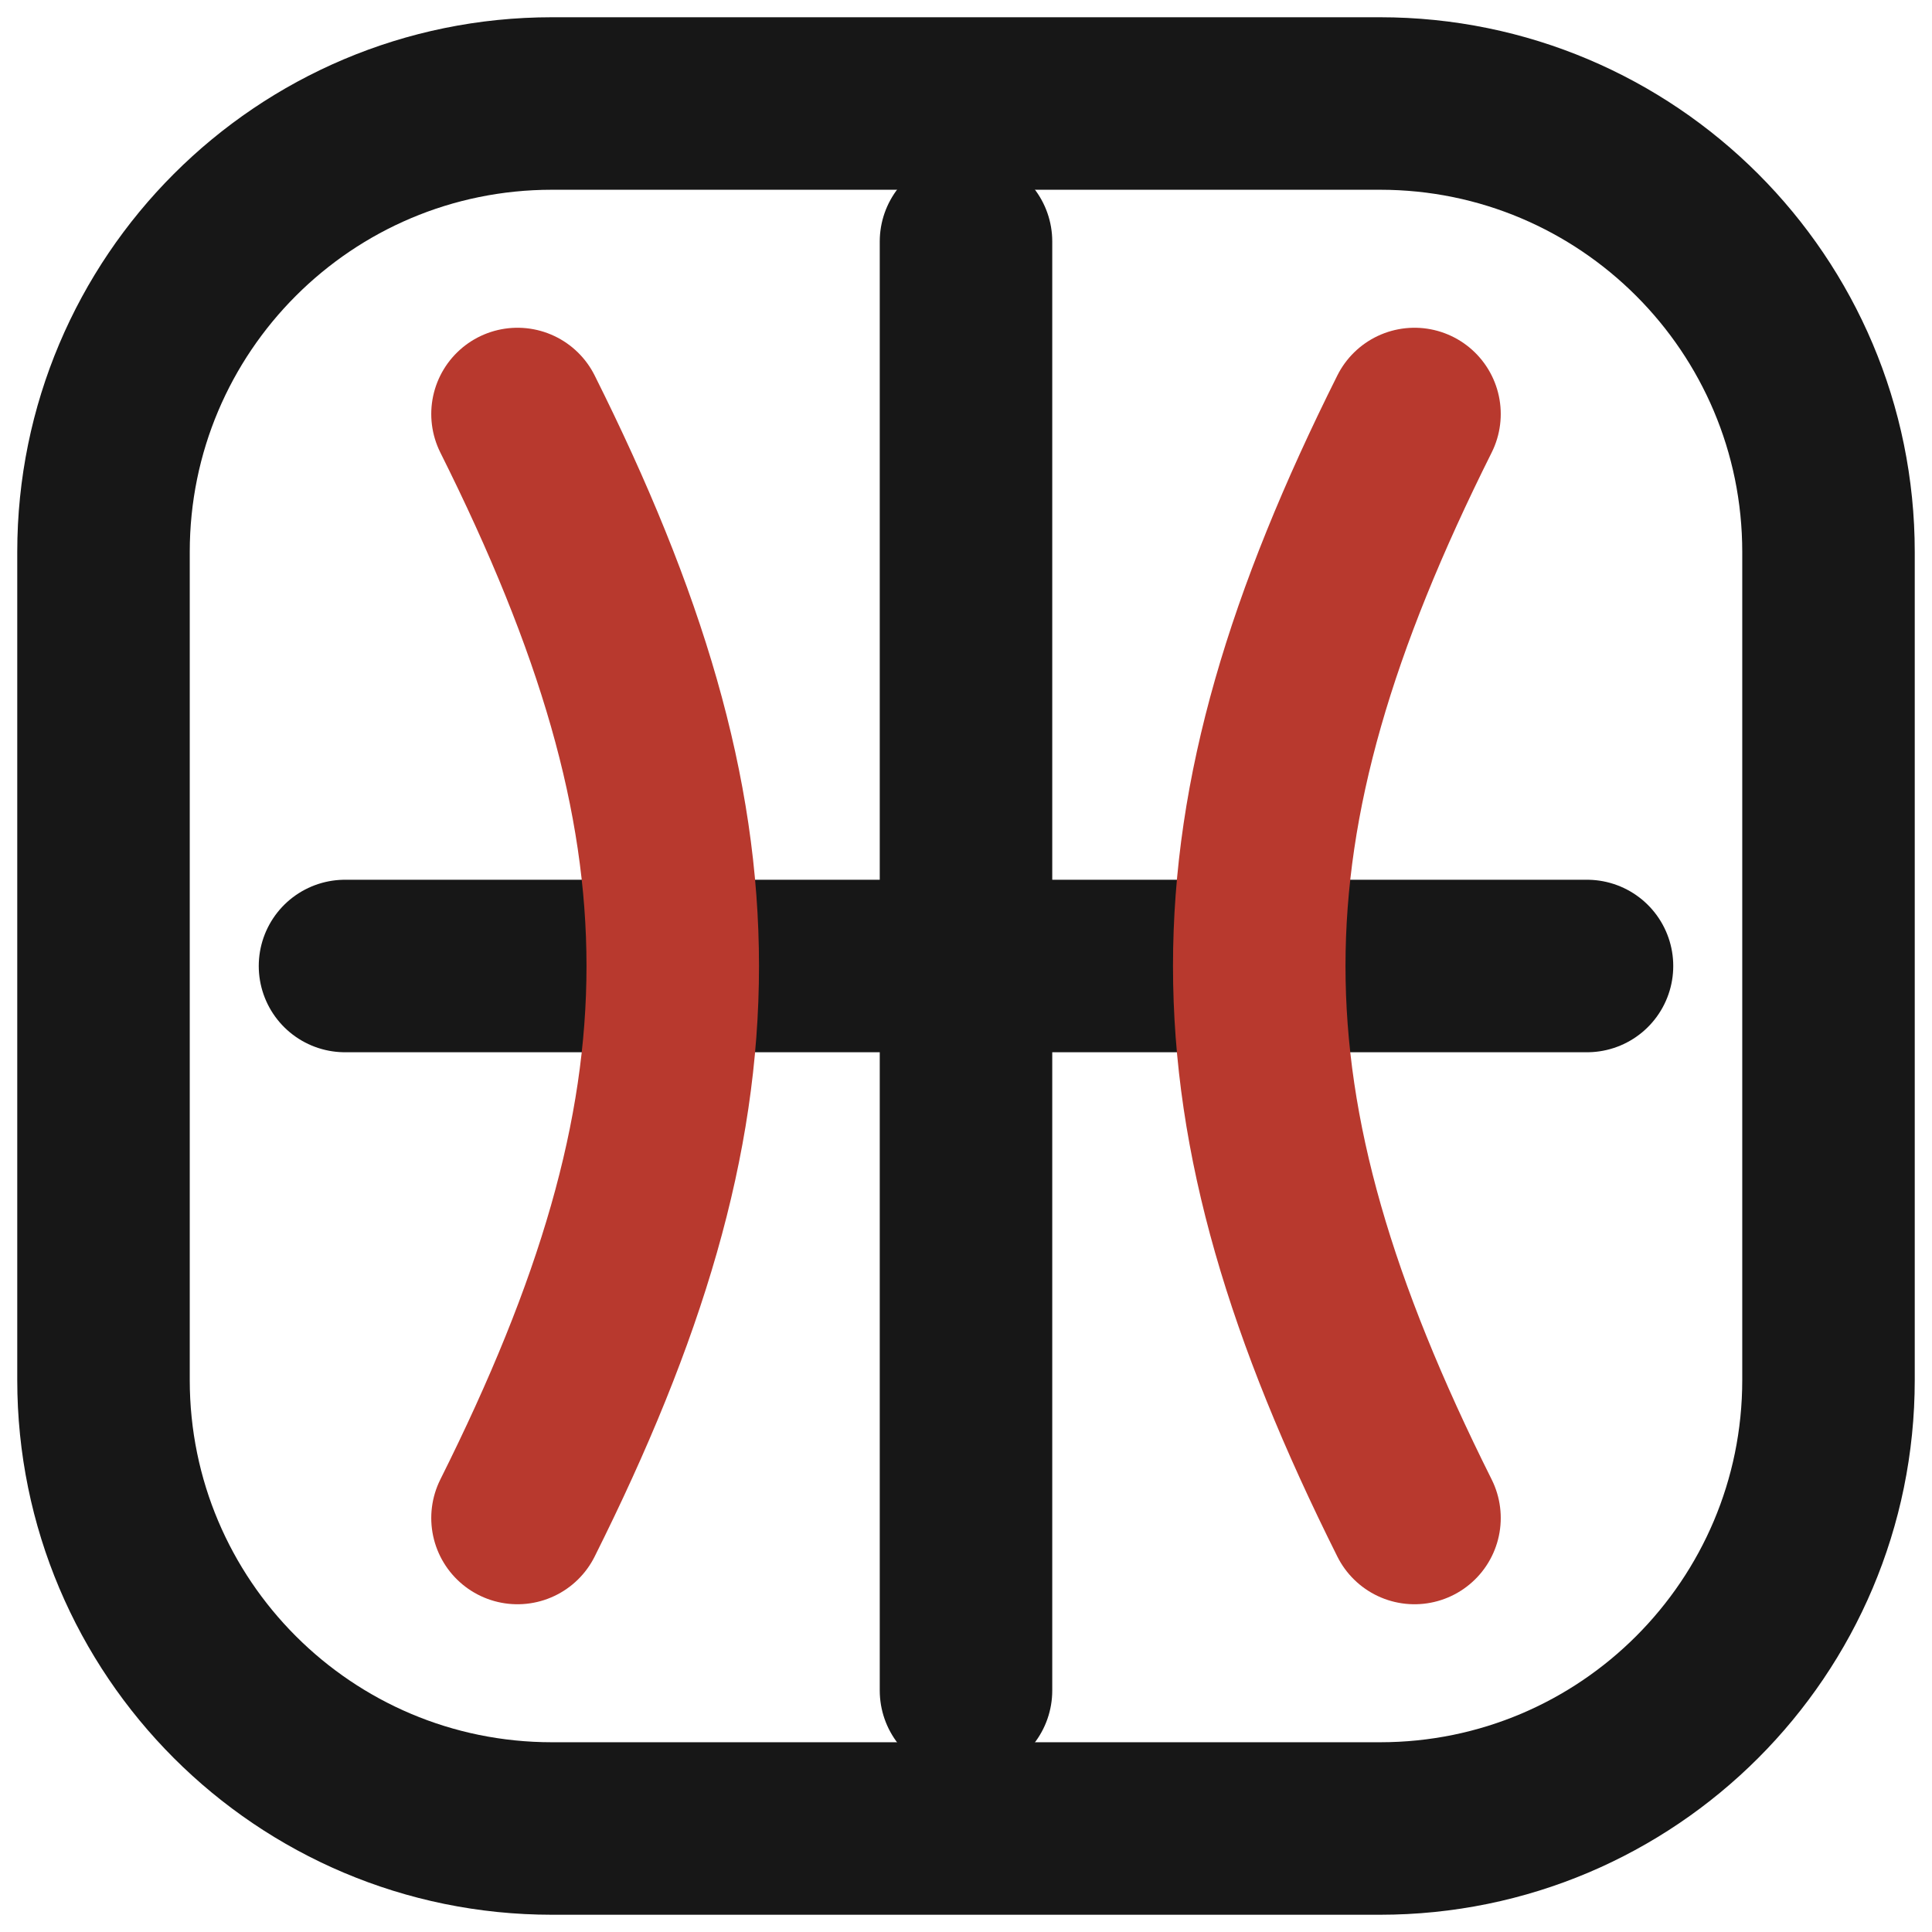
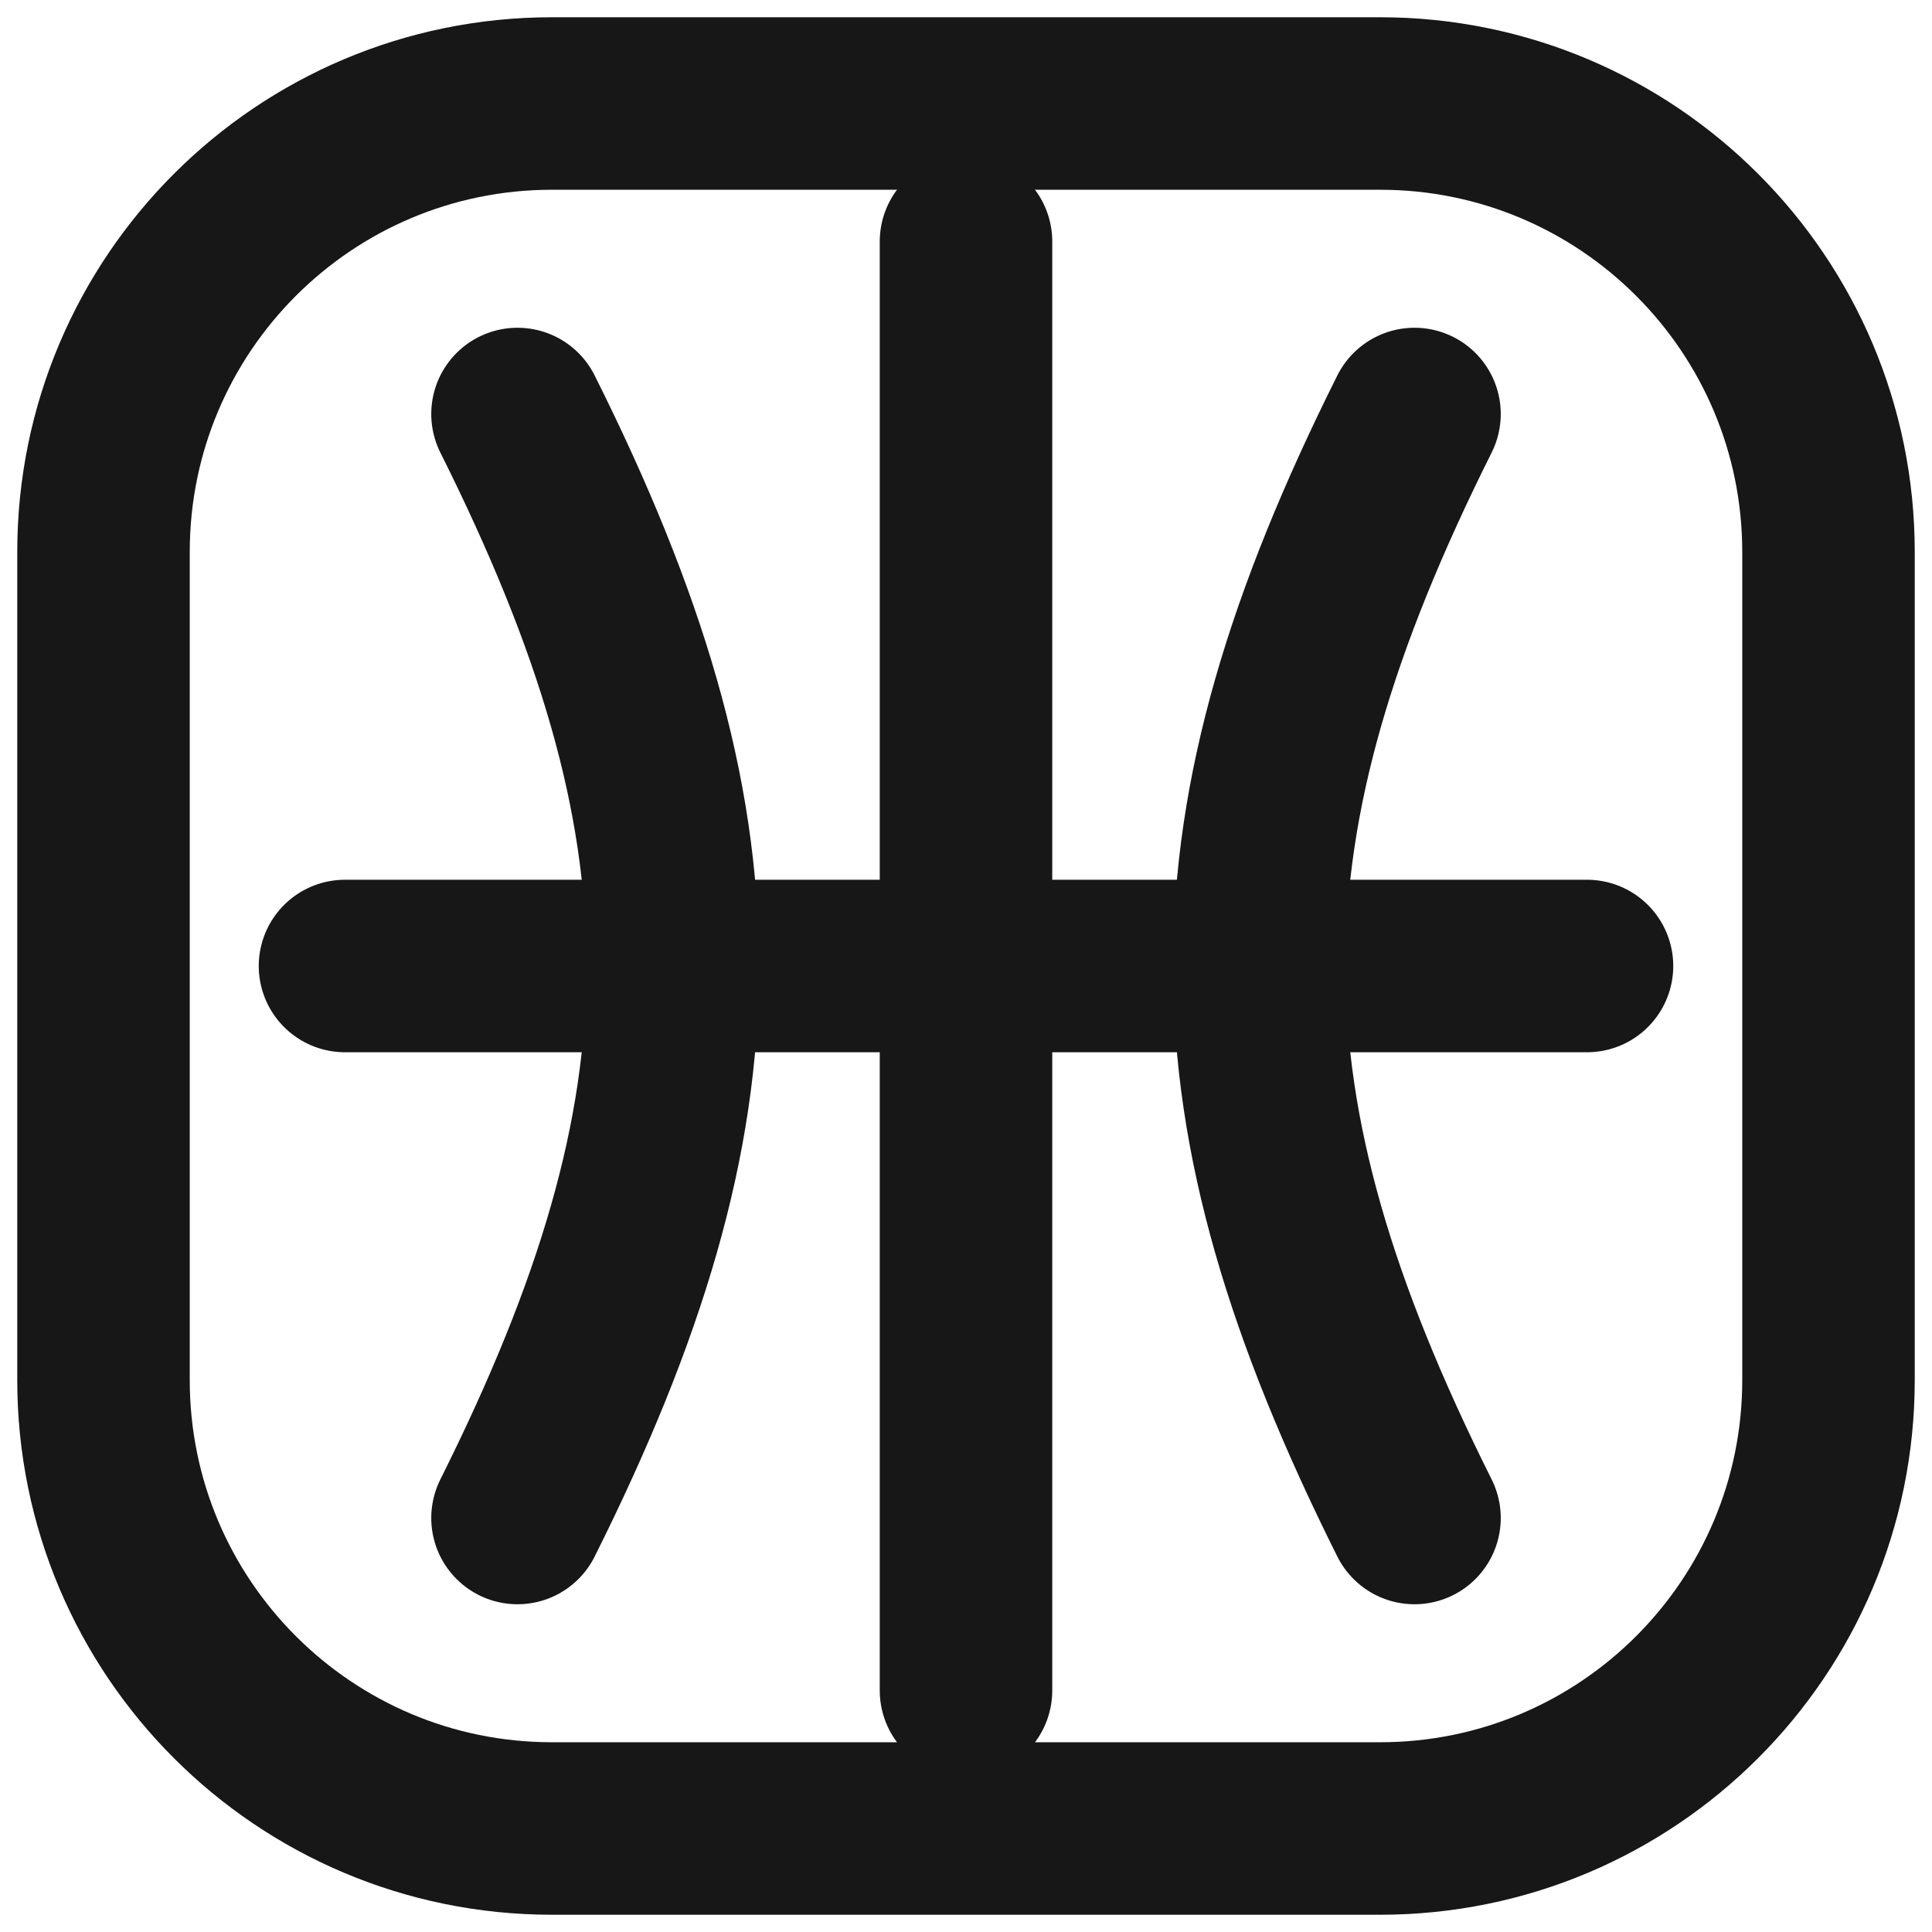
<svg xmlns="http://www.w3.org/2000/svg" viewBox="4 4 56 56">
-   <style>.m{stroke:#171717}.f{stroke:#b8392e}</style>
+   <style>.m{stroke:#171717}.f{stroke:#171717}</style>
  <g fill="none" stroke-width="5" stroke-linecap="round">
    <rect class="m" x="7" y="7" width="50" height="50" rx="13" />
    <path class="m" d="M32 11v42M14 32h17M33 32h17" />
    <path class="f" d="M19 48c6-12 6-20 0-32M45 16c-6 12-6 20 0 32" />
  </g>
</svg>
